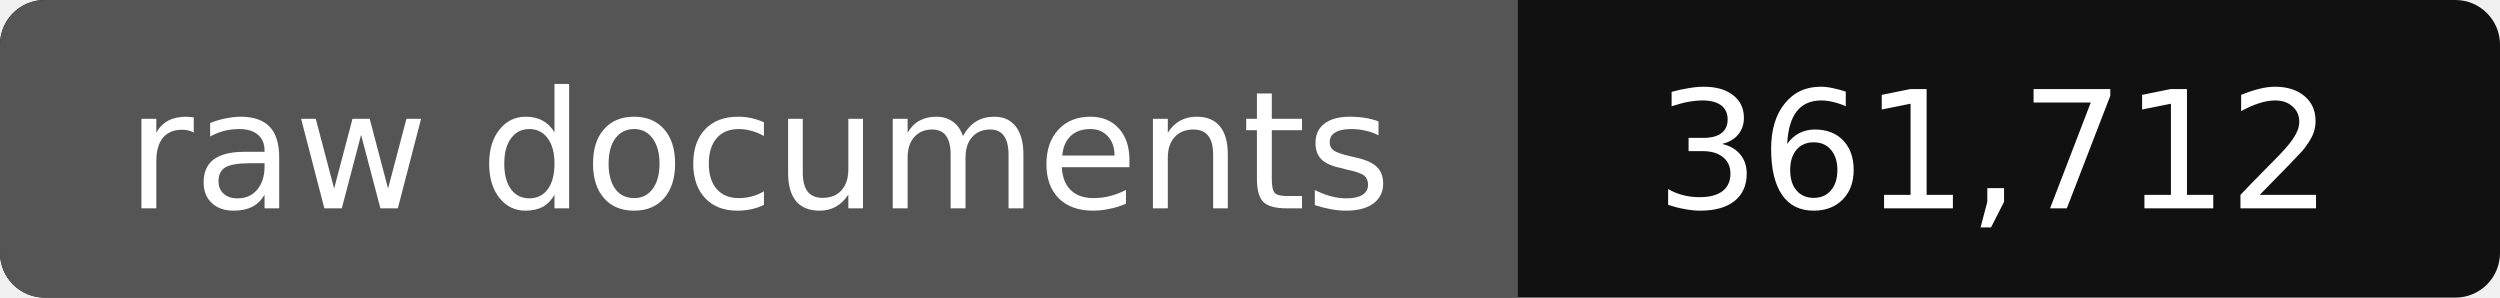
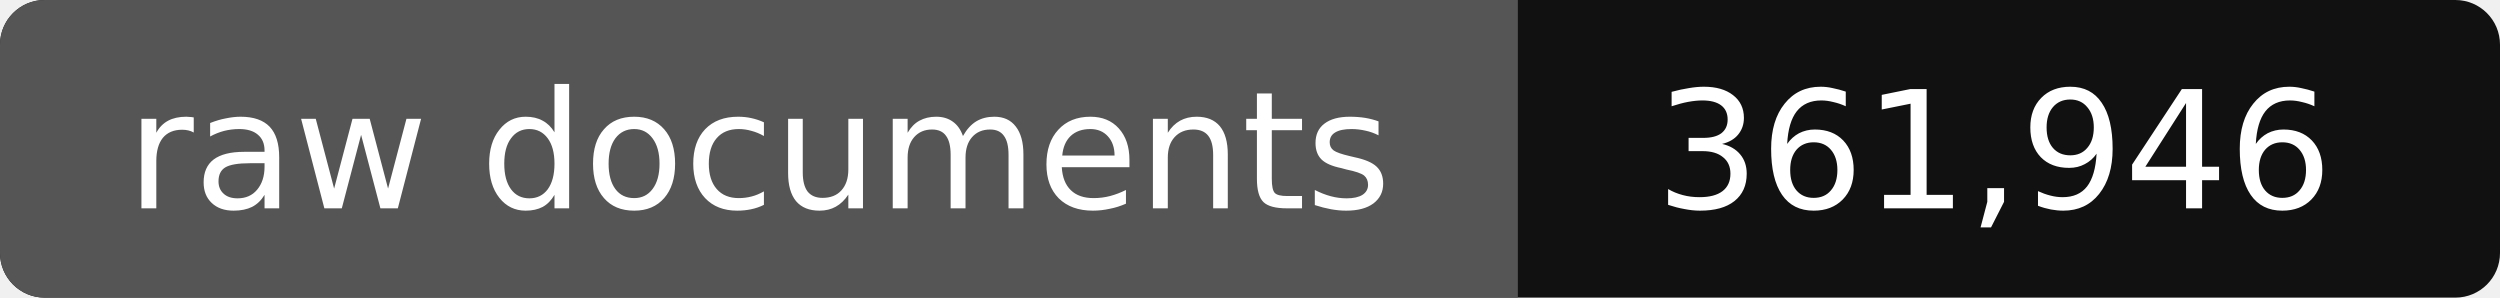
- <svg xmlns="http://www.w3.org/2000/svg" width="168" height="20" role="img" aria-label="raw documents: 361,712">
+ <svg xmlns="http://www.w3.org/2000/svg" width="168" height="20" role="img" aria-label="raw documents: 361,946">
  <rect width="168" height="20" rx="3" fill="#111" />
  <path fill="#555" d="M3 0h99v20H3a3 3 0 0 1-3-3V3a3 3 0 0 1 3-3z" />
  <g fill="#fff" text-anchor="middle" font-family="Verdana,DejaVu Sans,sans-serif" font-size="11">
    <text x="51" y="14">raw documents</text>
-     <text x="134" y="14">361,712</text>
+     <text x="134" y="14">361,946</text>
  </g>
</svg>
